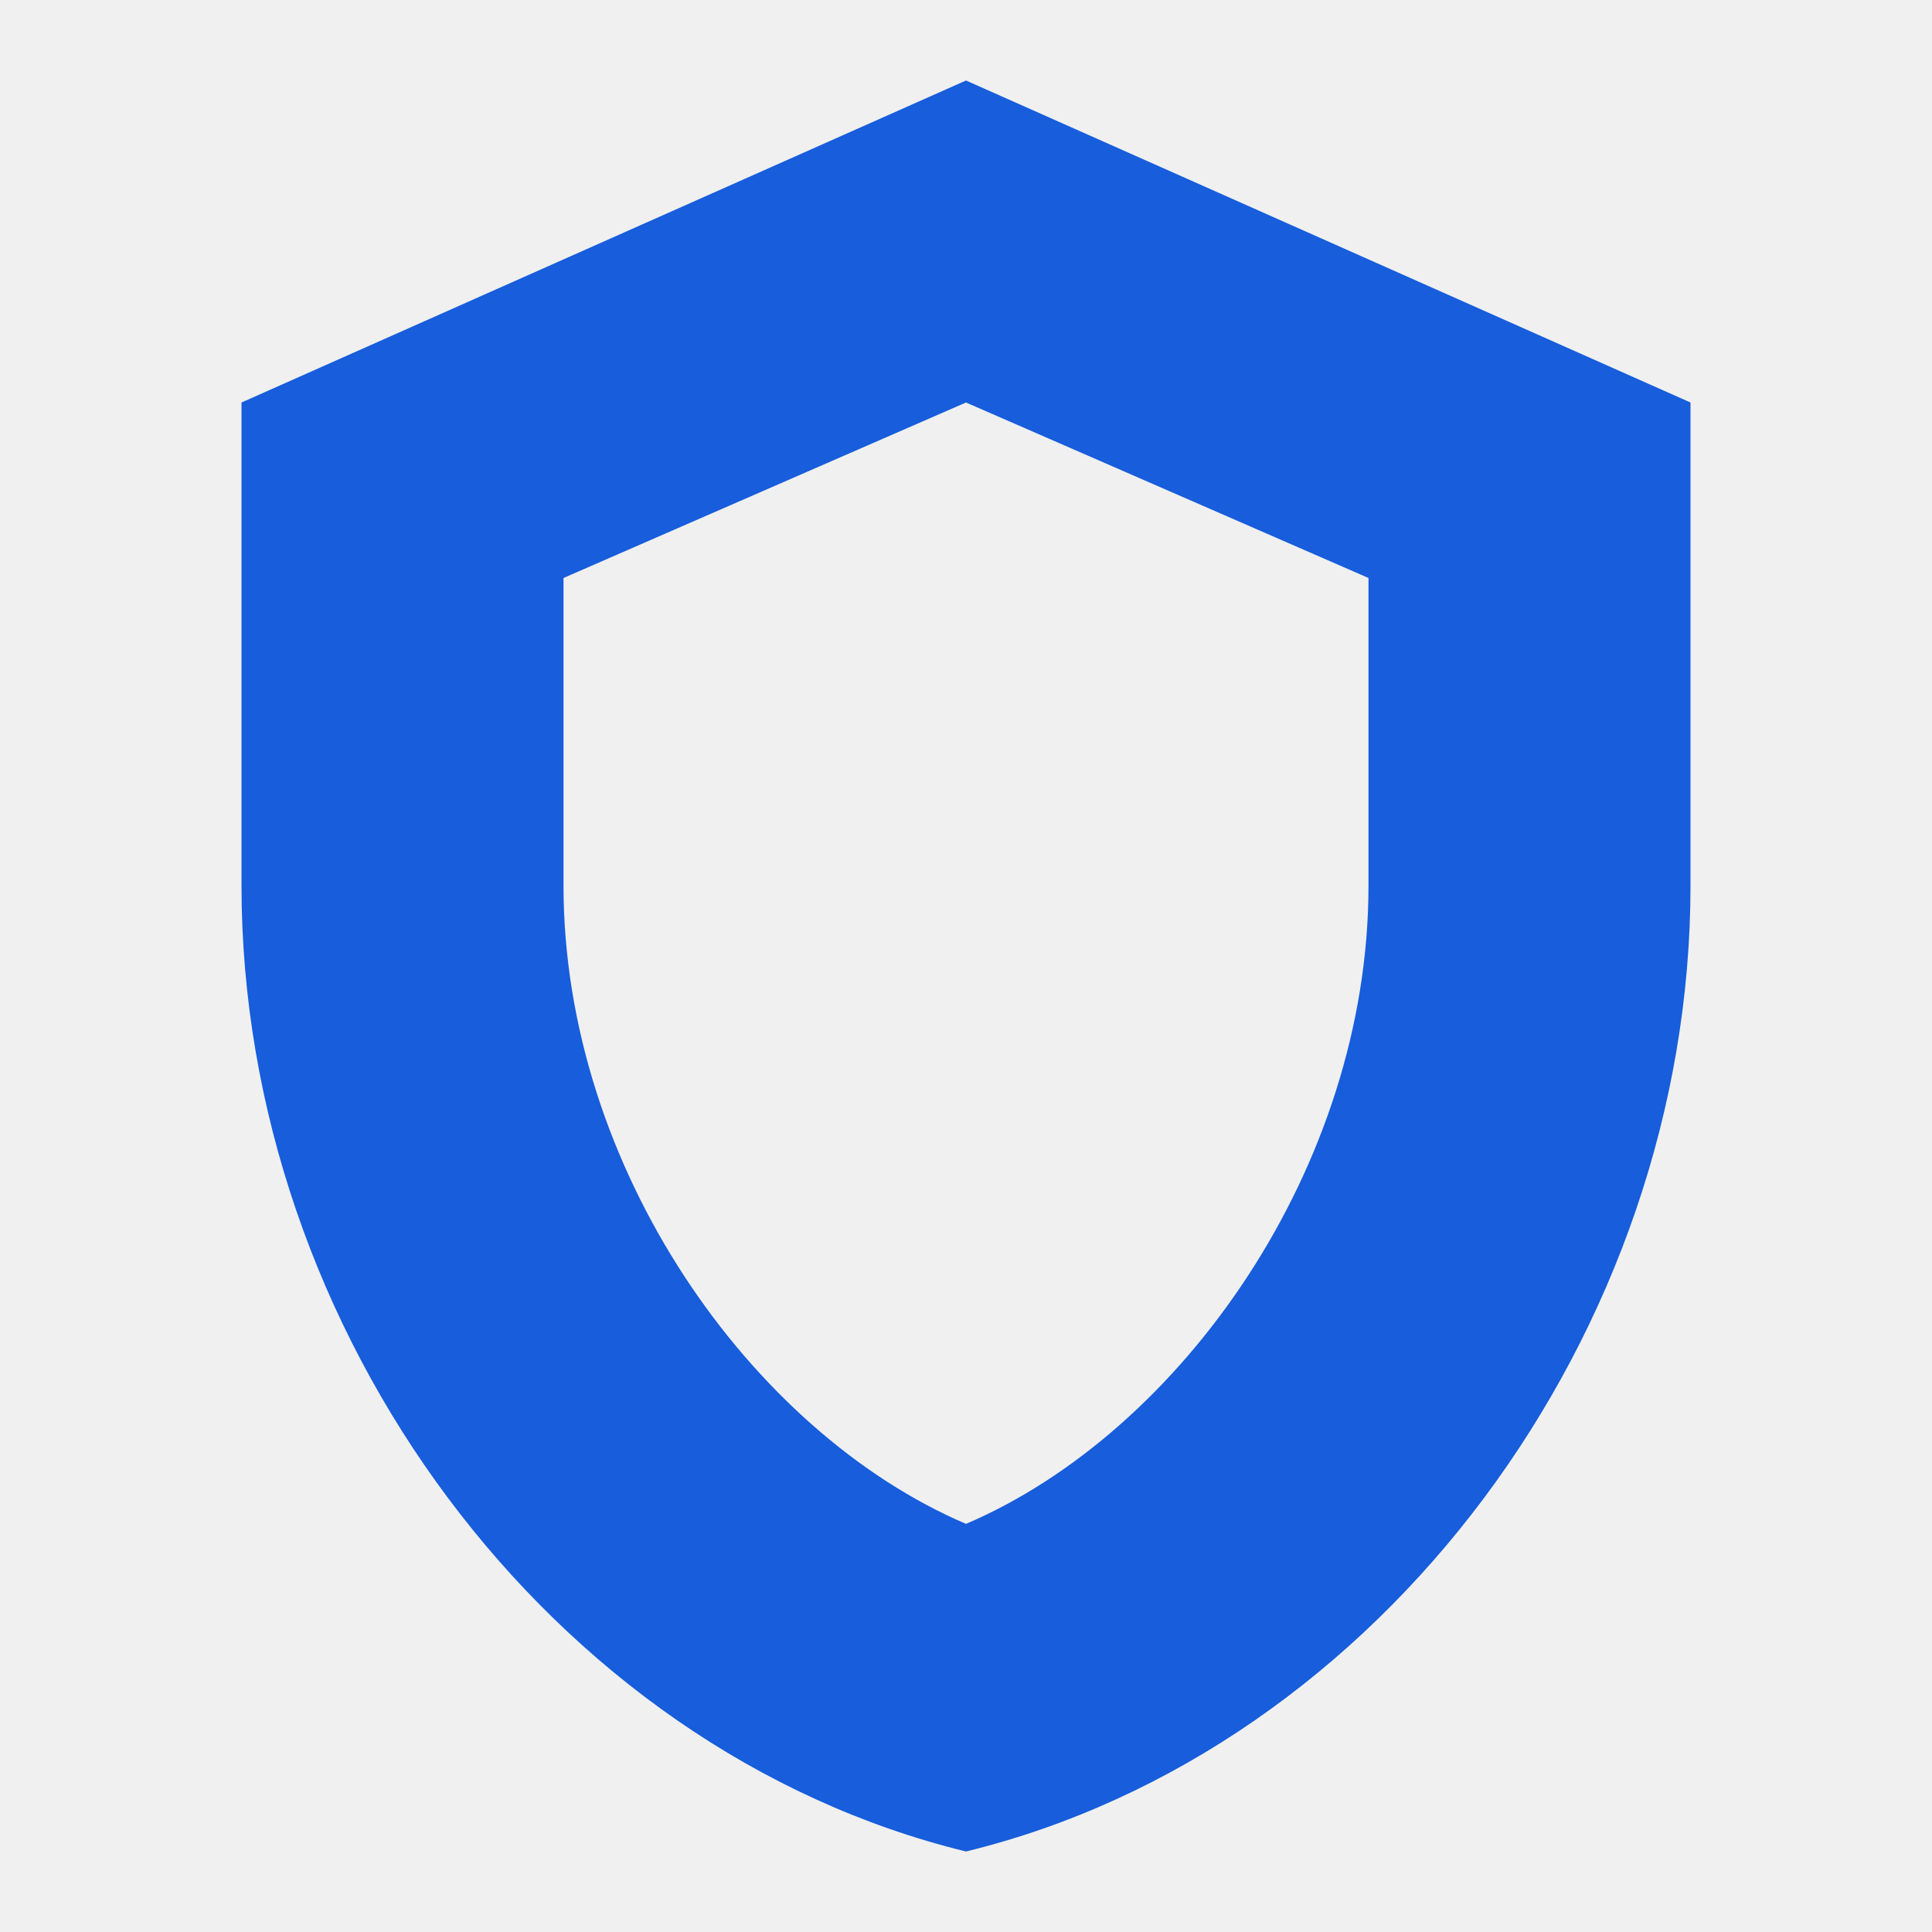
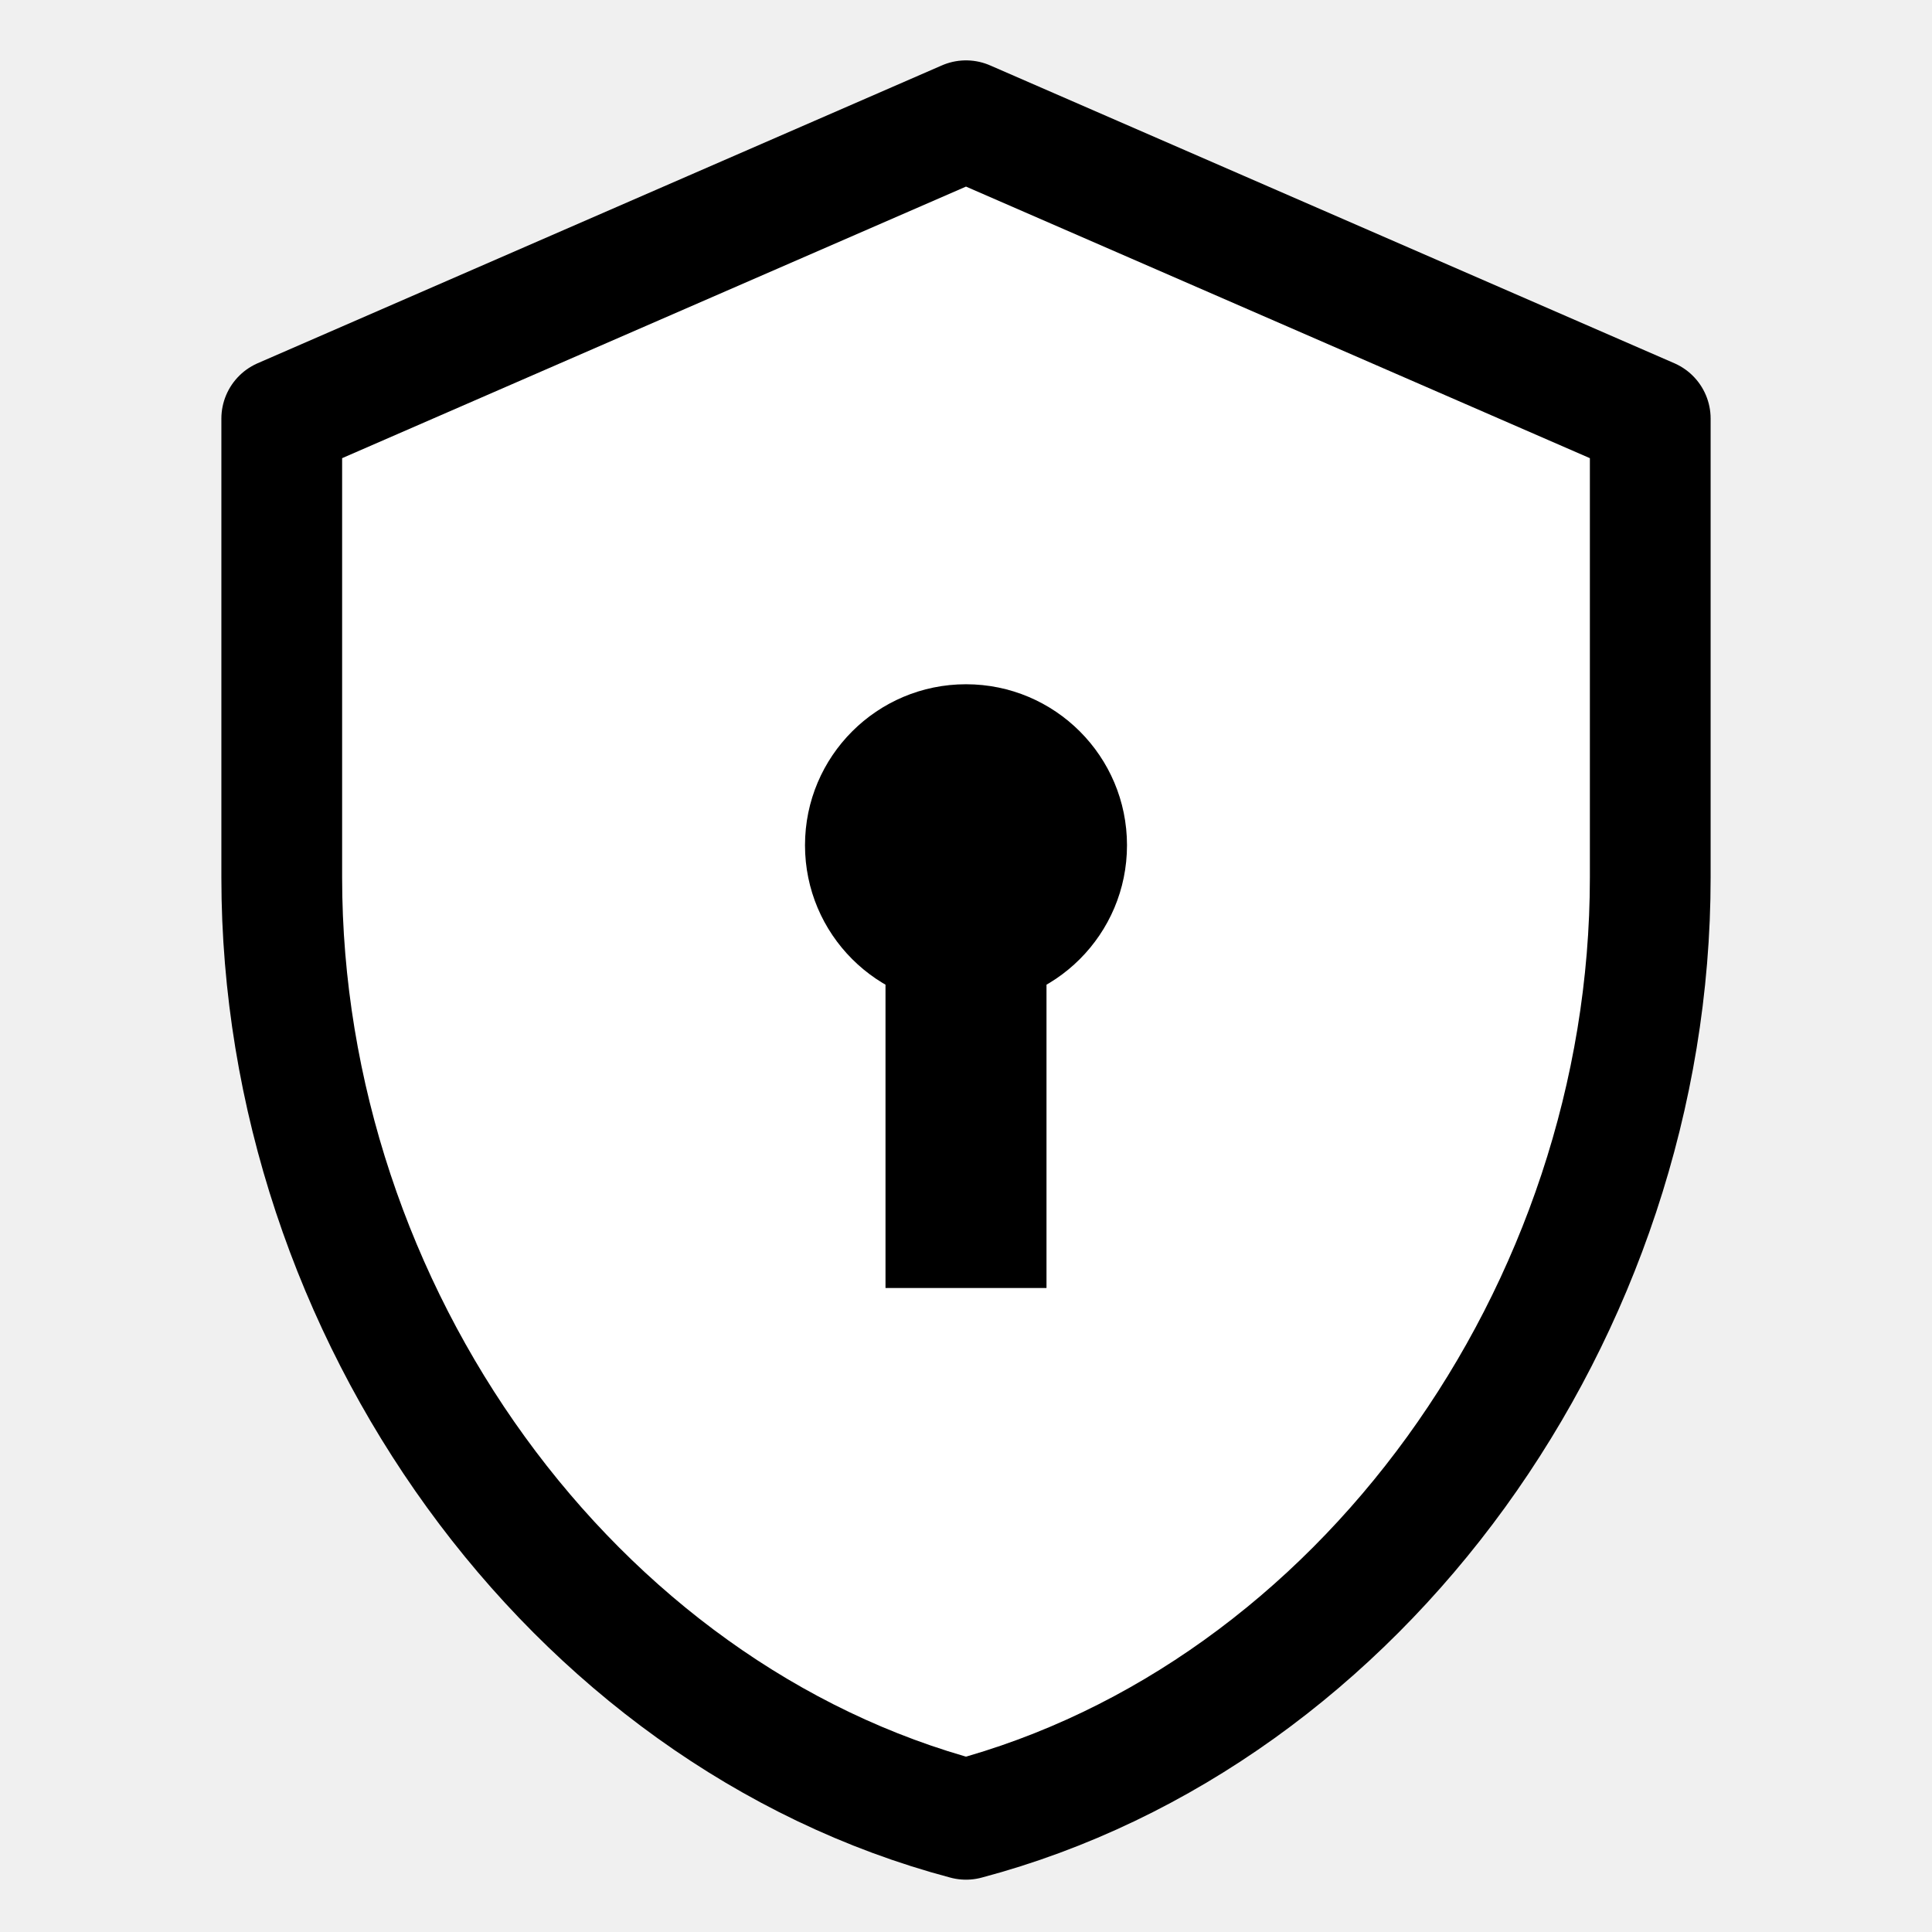
- <svg xmlns="http://www.w3.org/2000/svg" viewBox="0 0 24 24" fill="#175DDC">
-   <path d="M12 1L3 5v6c0 5.55 3.84 10.74 9 12 5.16-1.26 9-6.45 9-12V5l-9-4zm0 4l5 2.18V11c0 3.5-2.33 6.79-5 7.93-2.67-1.14-5-4.43-5-7.93V7.18L12 5z" />
+ <svg xmlns="http://www.w3.org/2000/svg" viewBox="0 0 24 24">
+   <path d="M12 1.5 3.5 5.2v5.7c0 5.4 3.6 10.4 8.5 11.7        4.9-1.3 8.5-6.3 8.5-11.7V5.2L12 1.5Z" fill="#fff" stroke="#000" stroke-width="1.5" stroke-linejoin="round" />
+   <circle cx="12" cy="10.5" r="2" fill="#000" />
+   <path d="M11 12h2v4h-2Z" fill="#000" />
</svg>
